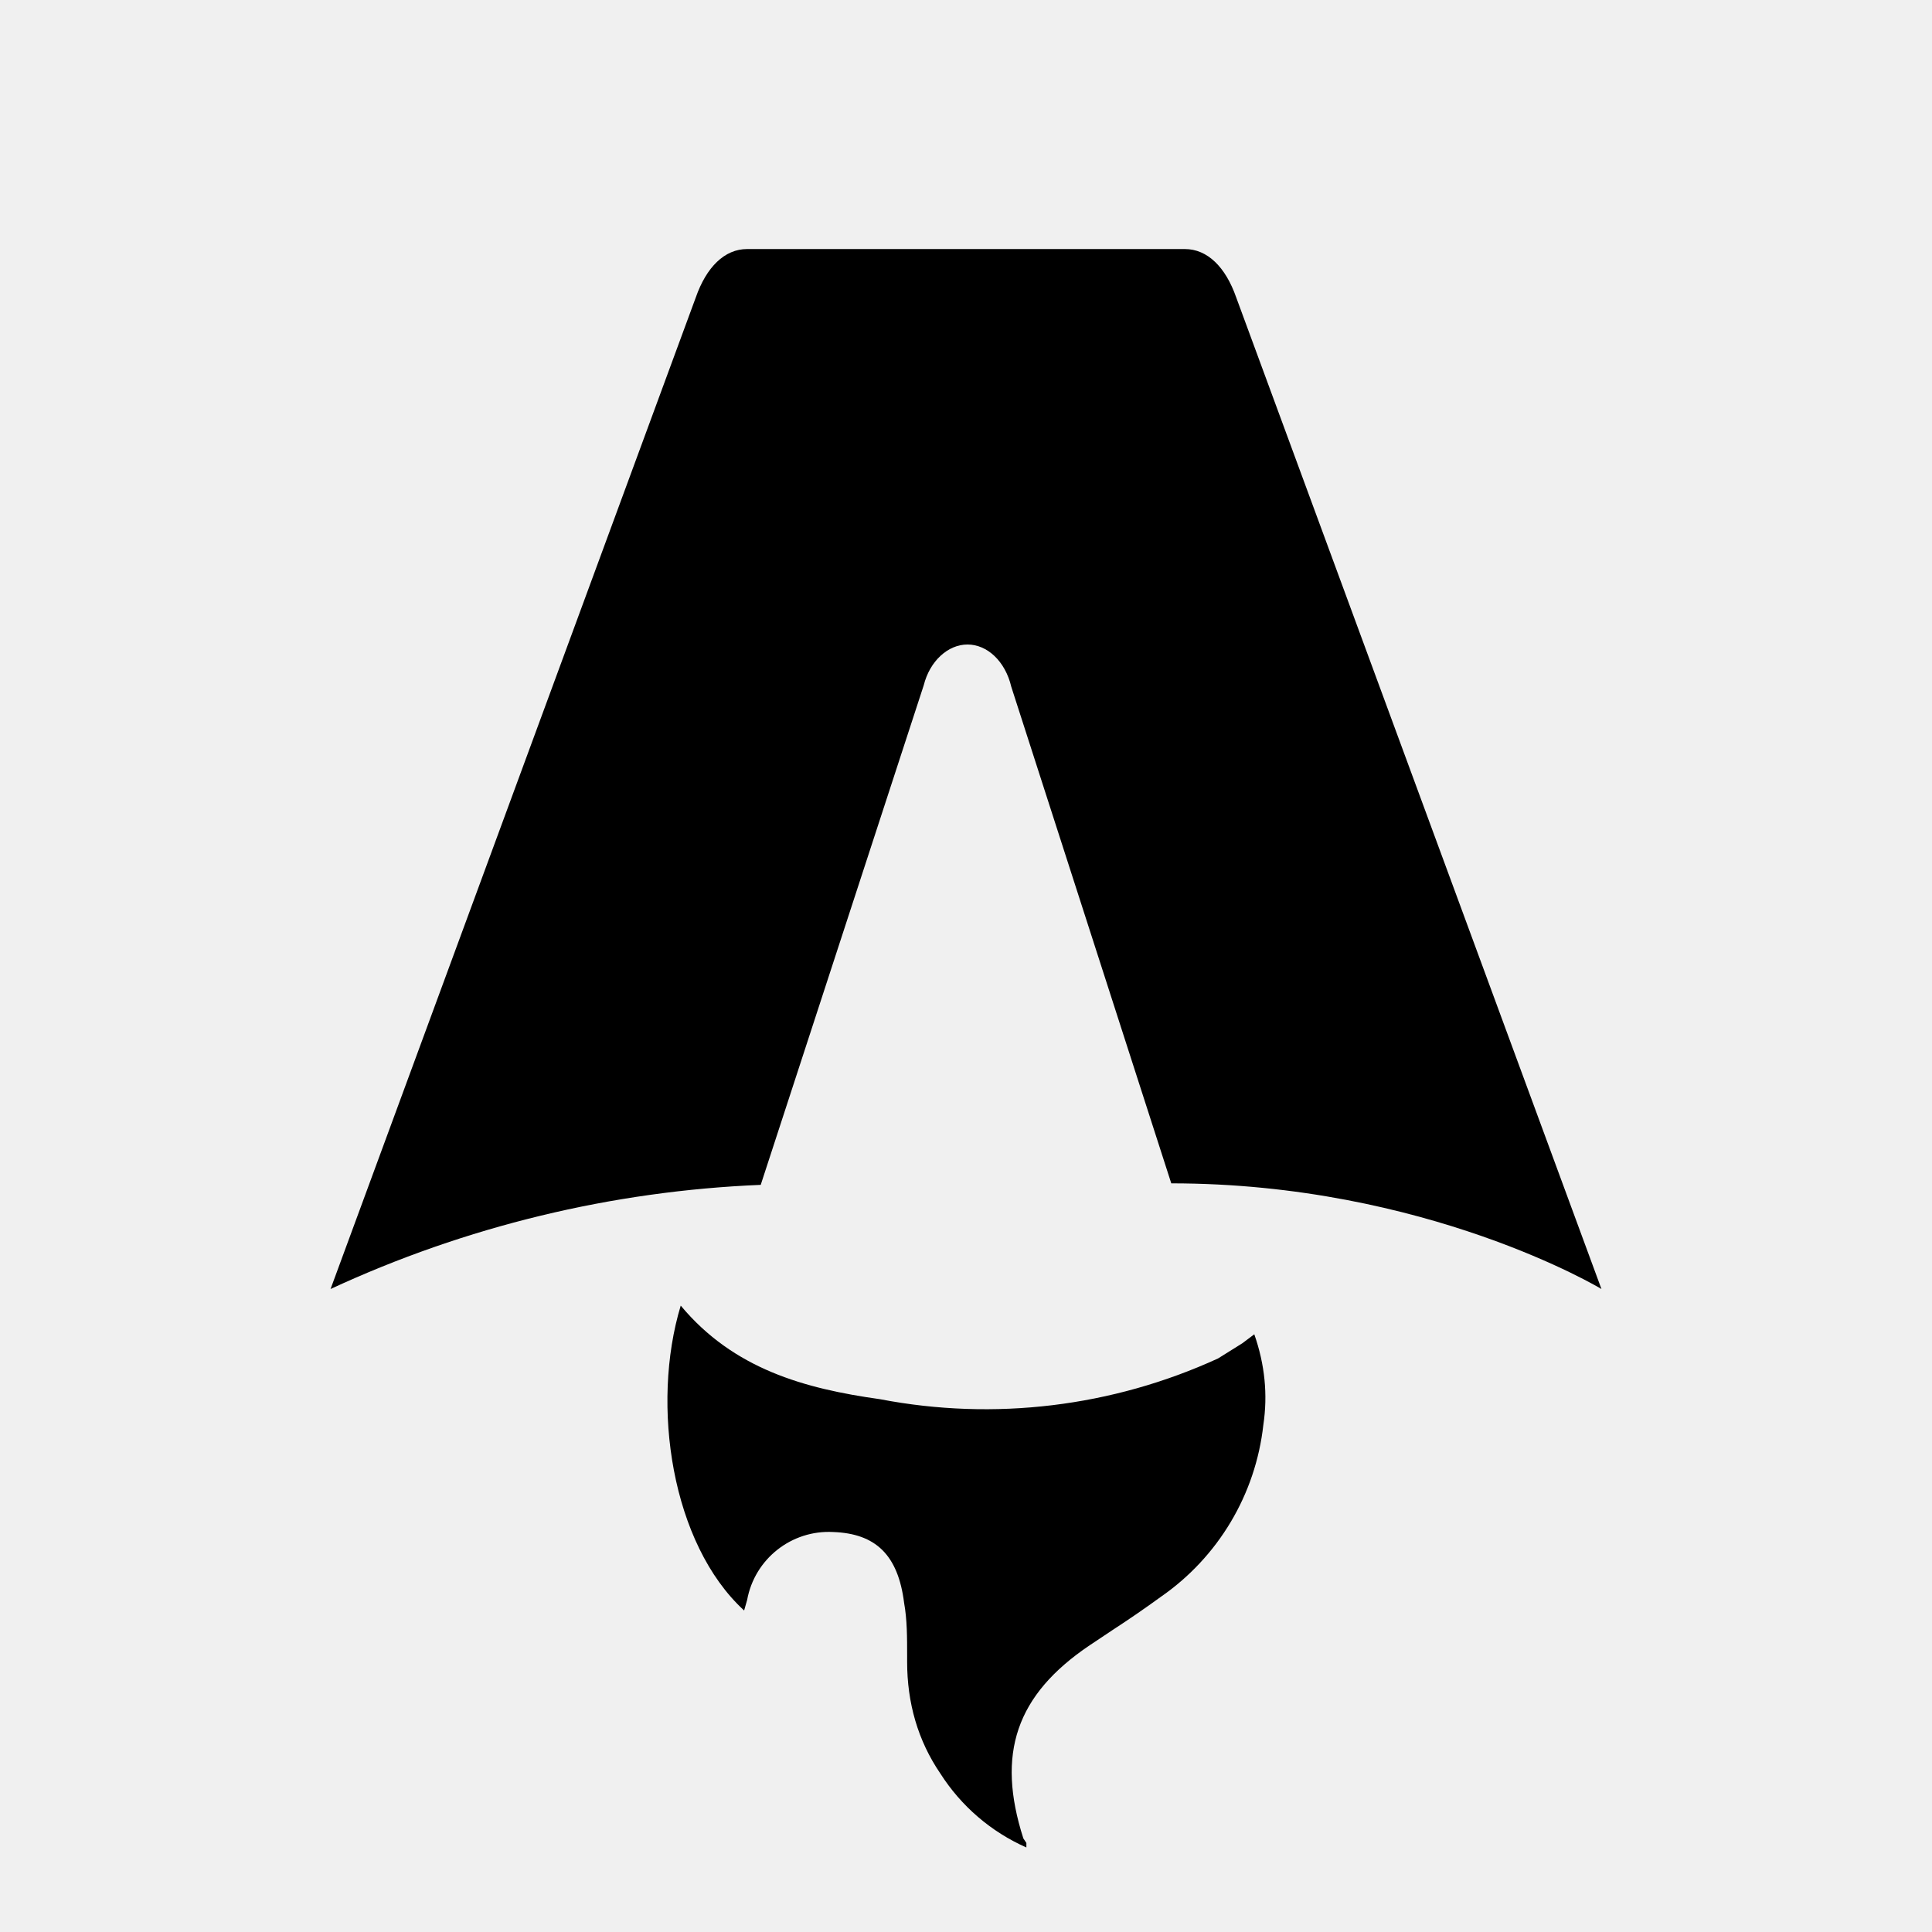
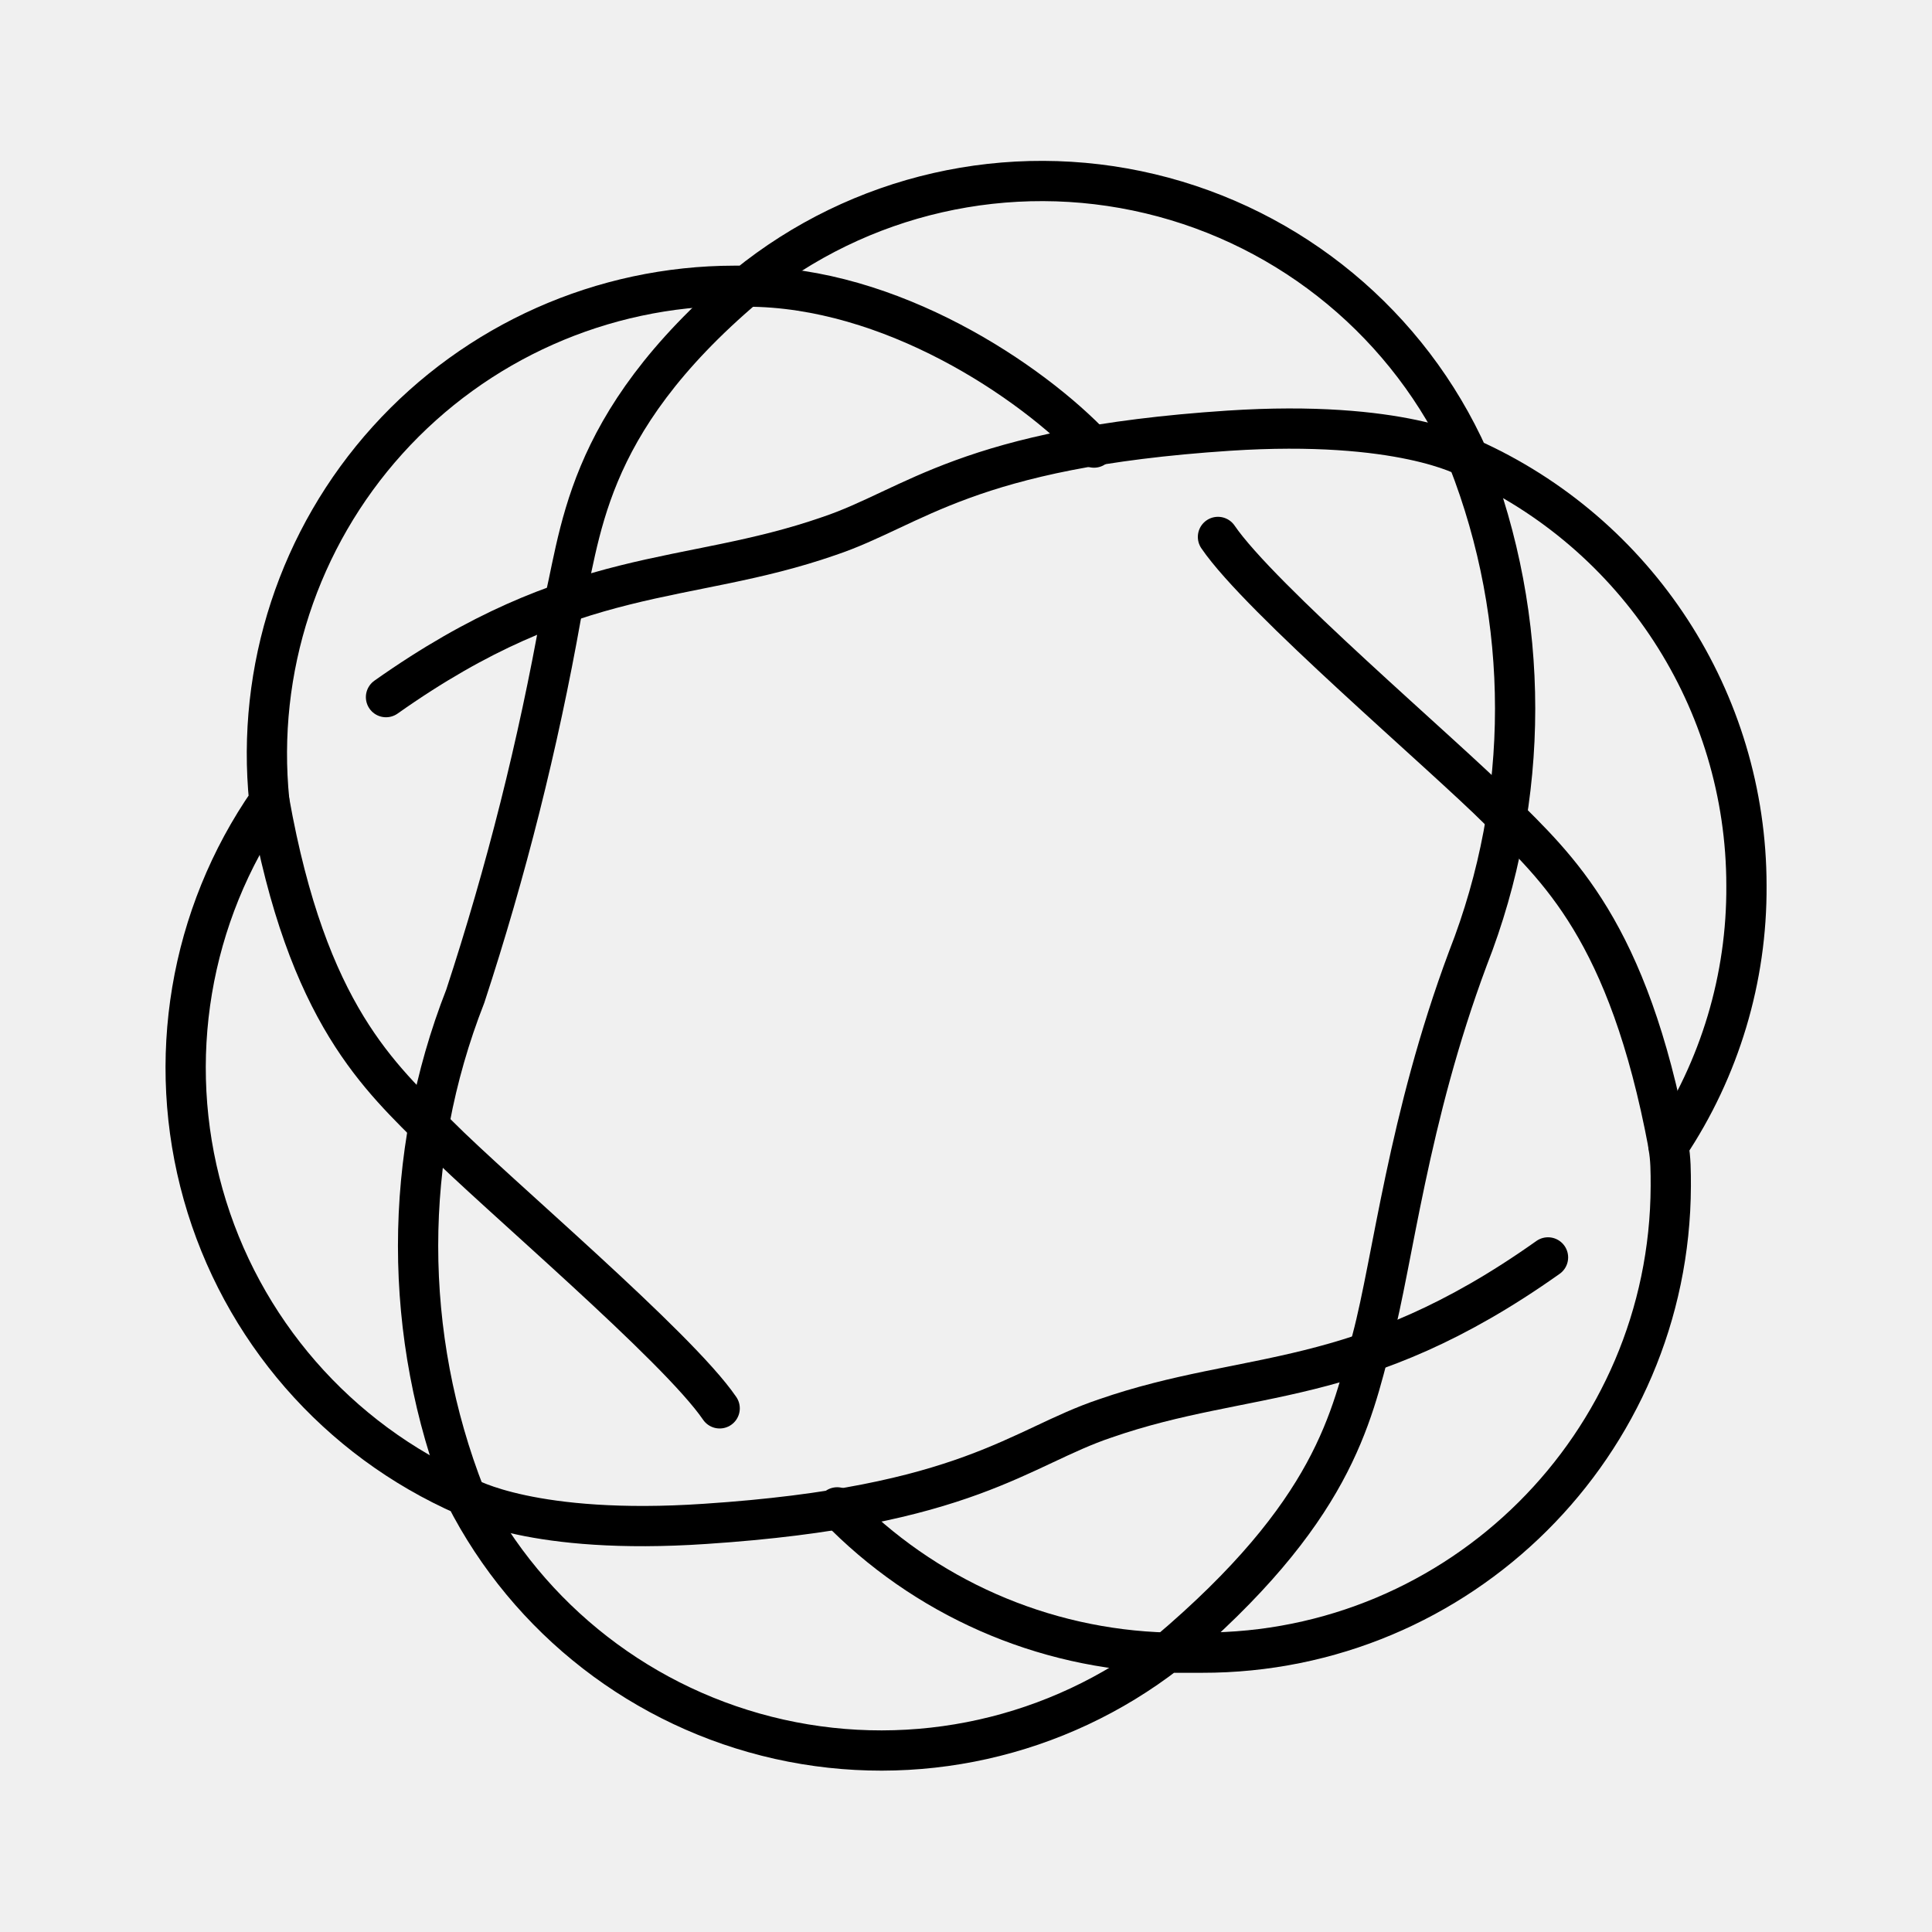
- <svg xmlns="http://www.w3.org/2000/svg" fill="none" viewBox="0 0 128 128">
-   <path d="M50.4 78.5a75.1 75.1 0 0 0-28.5 6.9l24.2-65.7c.7-2 1.9-3.2 3.4-3.2h29c1.5 0 2.7 1.2 3.4 3.2l24.2 65.7s-11.6-7-28.5-7L67 45.5c-.4-1.7-1.6-2.8-2.9-2.8-1.3 0-2.5 1.1-2.9 2.7L50.4 78.5Zm-1.1 28.2Zm-4.2-20.2c-2 6.6-.6 15.8 4.2 20.2a17.5 17.5 0 0 1 .2-.7 5.5 5.5 0 0 1 5.7-4.5c2.8.1 4.3 1.5 4.7 4.7.2 1.1.2 2.3.2 3.5v.4c0 2.7.7 5.2 2.2 7.4a13 13 0 0 0 5.7 4.9v-.3l-.2-.3c-1.8-5.6-.5-9.5 4.4-12.8l1.5-1a73 73 0 0 0 3.2-2.2 16 16 0 0 0 6.8-11.4c.3-2 .1-4-.6-6l-.8.6-1.6 1a37 37 0 0 1-22.4 2.7c-5-.7-9.7-2-13.2-6.2Z" />
-   <style>
-         path { fill: #000; }
-         @media (prefers-color-scheme: dark) {
-             path { fill: #FFF; }
-         }
-     </style>
+ <svg xmlns="http://www.w3.org/2000/svg" width="800" height="800" viewBox="0 0 48 48">
+   <path class="a" d="M43.39 22a11.63 11.63 0 0 0-6.9-10.62A11.62 11.62 0 0 0 18.55 7.1h-.3A11.63 11.63 0 0 0 6.69 19.9a11.61 11.61 0 0 0 4.87 17.26A11.6 11.6 0 0 0 29 41.06h.86a11.63 11.63 0 0 0 11.65-11.59c0-.35 0-.69-.06-1A11.51 11.51 0 0 0 43.39 22Z" />
+   <path class="a" d="M6.69 19.9c.95 5.33 2.76 6.86 4.19 8.3s5.95 5.25 7 6.79M41.45 28.44c-1-5.33-2.76-6.87-4.19-8.3s-5.95-5.26-7-6.8" />
+   <path class="a" d="M29 41.06c4.14-3.5 4.57-5.83 5.09-7.79s.89-5.47 2.38-9.46a17 17 0 0 0 0-12.41M18.55 7.1c-4.14 3.5-4.09 6.23-4.61 8.19a69.25 69.25 0 0 1-2.38 9.46 17 17 0 0 0 0 12.41" />
+   <path class="a" d="M38.46 31.24c-4.71 3.34-7.43 2.76-11 4-2.12.71-3.42 2.19-9.94 2.62-4.28.29-5.92-.66-5.92-.66M9.59 17.32c4.71-3.33 7.43-2.76 11-4 2.12-.71 3.42-2.19 9.94-2.62 4.28-.28 5.92.66 5.92.66" />
+   <path class="a" d="M27.18 11.12c-1.57-1.66-5.05-4-8.63-4M20.8 37.45a11.85 11.85 0 0 0 8.2 3.61" />
+   <defs>
+     <style>
+             .a { 
+                     fill:none;
+                     stroke:#000;
+                     stroke-linecap:round;
+                     stroke-linejoin:round
+                 }
+ 
+             @media (prefers-color-scheme: dark) {
+                 .a {
+                     stroke: #fff;
+                 }
+             }
+         </style>
+   </defs>
</svg>
